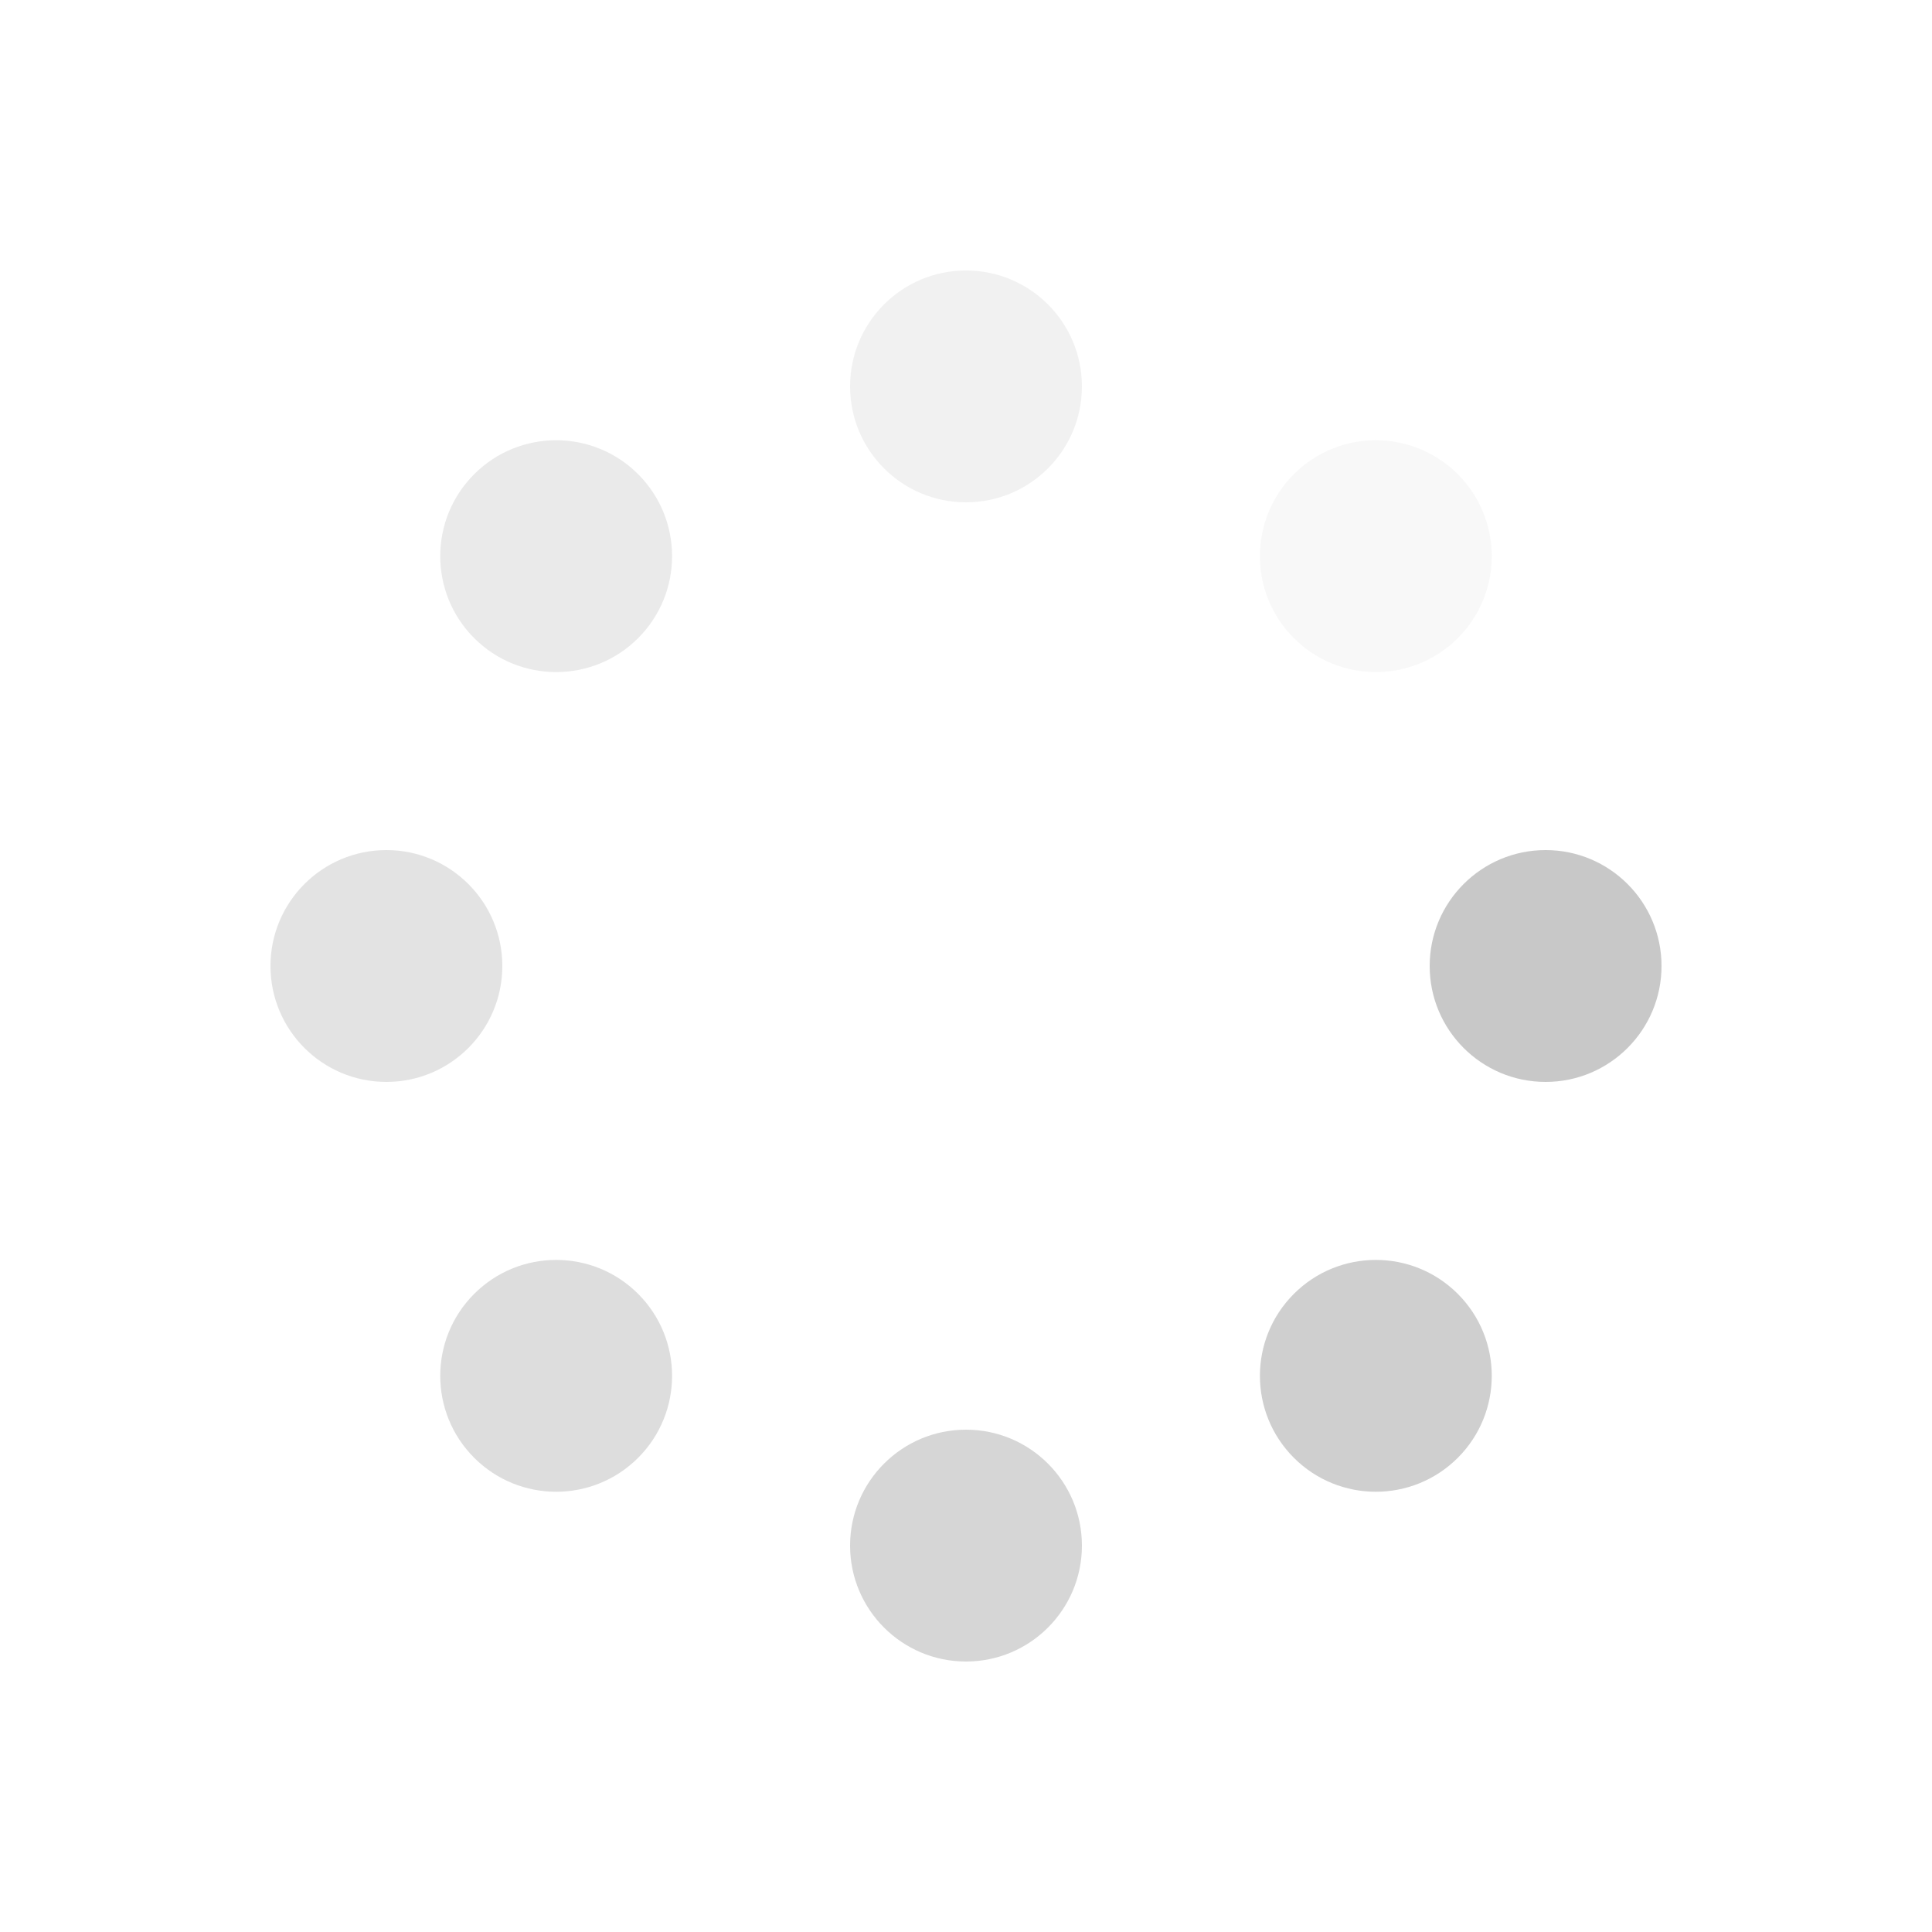
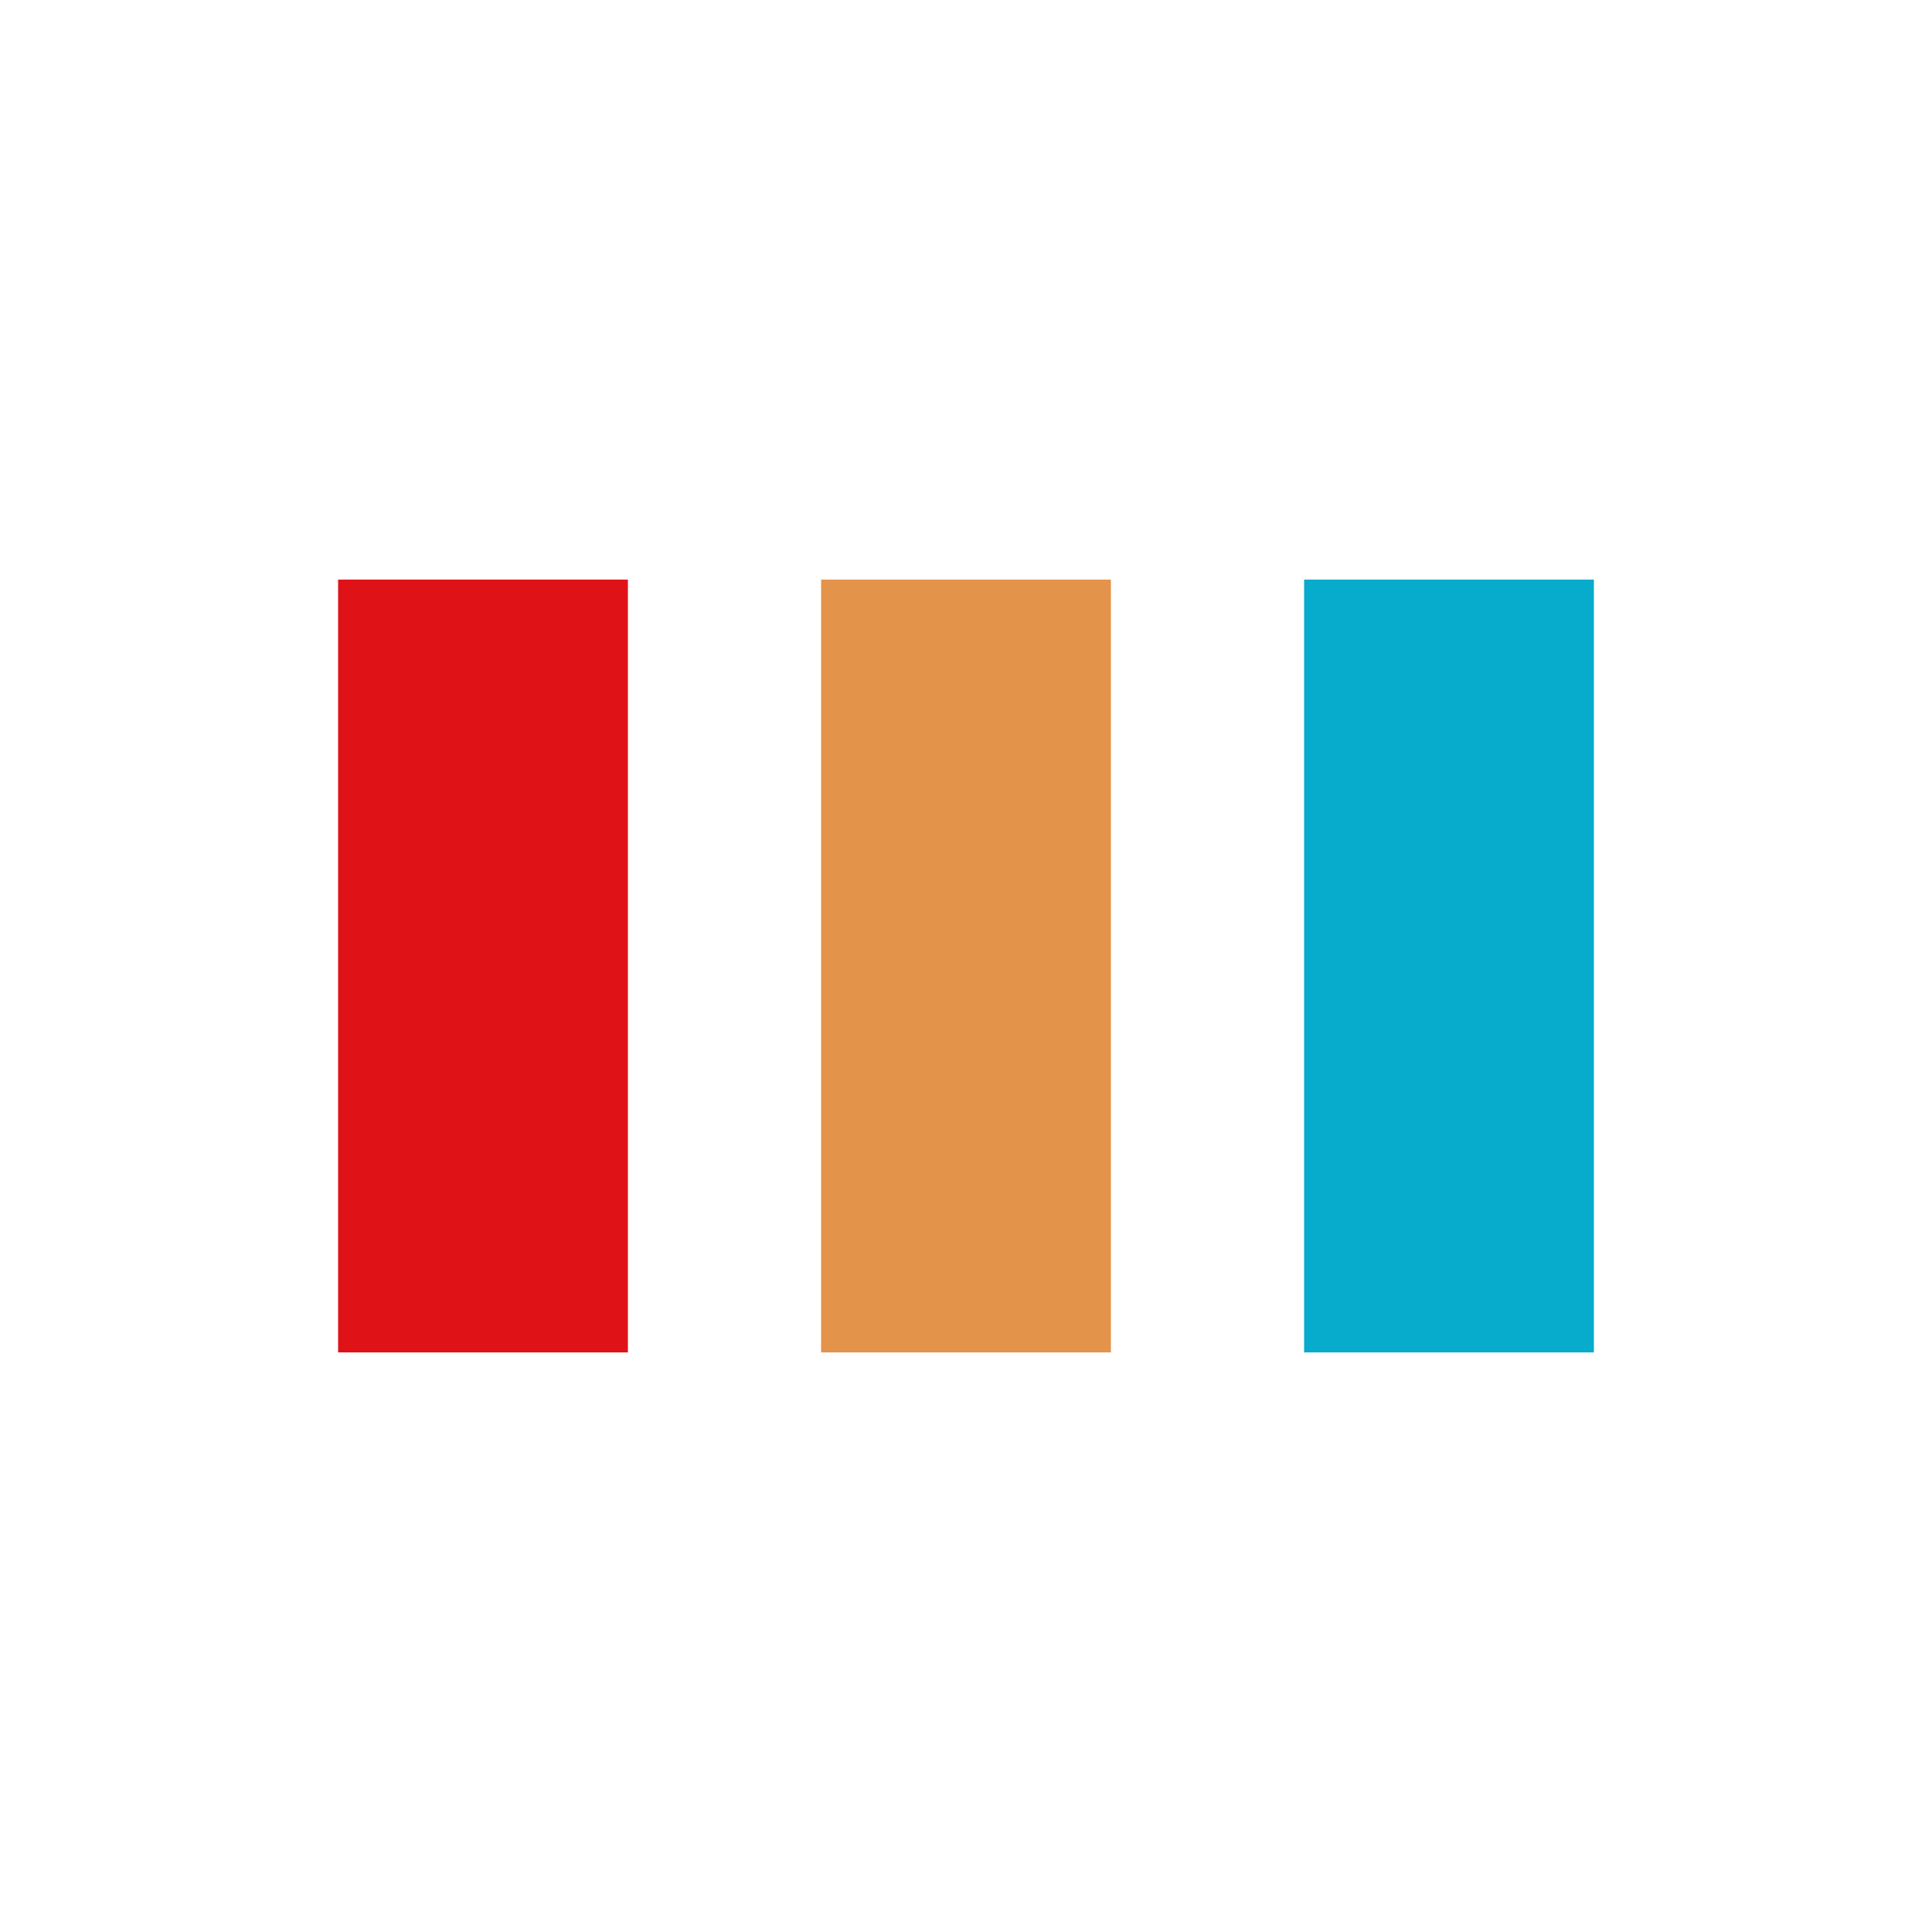
- <svg xmlns="http://www.w3.org/2000/svg" style="margin: auto; background: none; display: block; shape-rendering: auto;" width="80px" height="80px" viewBox="0 0 100 100" preserveAspectRatio="xMidYMid">
-   <g transform="translate(80,50)">
-     <g transform="rotate(0)">
-       <circle cx="0" cy="0" r="6" fill="#c8c8c8" fill-opacity="1">
-         <animateTransform attributeName="transform" type="scale" begin="-1.122s" values="1.5 1.5;1 1" keyTimes="0;1" dur="1.282s" repeatCount="indefinite" />
-         <animate attributeName="fill-opacity" keyTimes="0;1" dur="1.282s" repeatCount="indefinite" values="1;0" begin="-1.122s" />
-       </circle>
-     </g>
-   </g>
-   <g transform="translate(71.2132,71.2132)">
-     <g transform="rotate(45)">
-       <circle cx="0" cy="0" r="6" fill="#c8c8c8" fill-opacity="0.875">
-         <animateTransform attributeName="transform" type="scale" begin="-0.962s" values="1.5 1.5;1 1" keyTimes="0;1" dur="1.282s" repeatCount="indefinite" />
-         <animate attributeName="fill-opacity" keyTimes="0;1" dur="1.282s" repeatCount="indefinite" values="1;0" begin="-0.962s" />
-       </circle>
-     </g>
-   </g>
-   <g transform="translate(50,80)">
-     <g transform="rotate(90)">
-       <circle cx="0" cy="0" r="6" fill="#c8c8c8" fill-opacity="0.75">
-         <animateTransform attributeName="transform" type="scale" begin="-0.801s" values="1.5 1.5;1 1" keyTimes="0;1" dur="1.282s" repeatCount="indefinite" />
-         <animate attributeName="fill-opacity" keyTimes="0;1" dur="1.282s" repeatCount="indefinite" values="1;0" begin="-0.801s" />
-       </circle>
-     </g>
-   </g>
-   <g transform="translate(28.7868,71.2132)">
-     <g transform="rotate(135)">
-       <circle cx="0" cy="0" r="6" fill="#c8c8c8" fill-opacity="0.625">
-         <animateTransform attributeName="transform" type="scale" begin="-0.641s" values="1.5 1.5;1 1" keyTimes="0;1" dur="1.282s" repeatCount="indefinite" />
-         <animate attributeName="fill-opacity" keyTimes="0;1" dur="1.282s" repeatCount="indefinite" values="1;0" begin="-0.641s" />
-       </circle>
-     </g>
-   </g>
-   <g transform="translate(20,50)">
-     <g transform="rotate(180)">
-       <circle cx="0" cy="0" r="6" fill="#c8c8c8" fill-opacity="0.5">
-         <animateTransform attributeName="transform" type="scale" begin="-0.481s" values="1.5 1.5;1 1" keyTimes="0;1" dur="1.282s" repeatCount="indefinite" />
-         <animate attributeName="fill-opacity" keyTimes="0;1" dur="1.282s" repeatCount="indefinite" values="1;0" begin="-0.481s" />
-       </circle>
-     </g>
-   </g>
-   <g transform="translate(28.7868,28.7868)">
-     <g transform="rotate(225)">
-       <circle cx="0" cy="0" r="6" fill="#c8c8c8" fill-opacity="0.375">
-         <animateTransform attributeName="transform" type="scale" begin="-0.321s" values="1.5 1.5;1 1" keyTimes="0;1" dur="1.282s" repeatCount="indefinite" />
-         <animate attributeName="fill-opacity" keyTimes="0;1" dur="1.282s" repeatCount="indefinite" values="1;0" begin="-0.321s" />
-       </circle>
-     </g>
-   </g>
-   <g transform="translate(50,20)">
-     <g transform="rotate(270)">
-       <circle cx="0" cy="0" r="6" fill="#c8c8c8" fill-opacity="0.25">
-         <animateTransform attributeName="transform" type="scale" begin="-0.16s" values="1.5 1.5;1 1" keyTimes="0;1" dur="1.282s" repeatCount="indefinite" />
-         <animate attributeName="fill-opacity" keyTimes="0;1" dur="1.282s" repeatCount="indefinite" values="1;0" begin="-0.16s" />
-       </circle>
-     </g>
-   </g>
-   <g transform="translate(71.2132,28.7868)">
-     <g transform="rotate(315)">
-       <circle cx="0" cy="0" r="6" fill="#c8c8c8" fill-opacity="0.125">
-         <animateTransform attributeName="transform" type="scale" begin="0s" values="1.5 1.5;1 1" keyTimes="0;1" dur="1.282s" repeatCount="indefinite" />
-         <animate attributeName="fill-opacity" keyTimes="0;1" dur="1.282s" repeatCount="indefinite" values="1;0" begin="0s" />
-       </circle>
-     </g>
-   </g>
+ <svg xmlns="http://www.w3.org/2000/svg" style="margin: auto;  display: block; shape-rendering: auto;" width="100px" height="100px" viewBox="0 0 100 100" preserveAspectRatio="xMidYMid">
+   <rect x="17.5" y="30" width="15" height="40" fill="#df1317">
+     <animate attributeName="y" repeatCount="indefinite" dur="1s" calcMode="spline" keyTimes="0;0.5;1" values="18;30;30" keySplines="0 0.5 0.5 1;0 0.5 0.5 1" begin="-0.2s" />
+     <animate attributeName="height" repeatCount="indefinite" dur="1s" calcMode="spline" keyTimes="0;0.5;1" values="64;40;40" keySplines="0 0.5 0.5 1;0 0.5 0.5 1" begin="-0.2s" />
+   </rect>
+   <rect x="42.5" y="30" width="15" height="40" fill="#e4934b">
+     <animate attributeName="y" repeatCount="indefinite" dur="1s" calcMode="spline" keyTimes="0;0.5;1" values="21;30;30" keySplines="0 0.5 0.5 1;0 0.5 0.5 1" begin="-0.1s" />
+     <animate attributeName="height" repeatCount="indefinite" dur="1s" calcMode="spline" keyTimes="0;0.5;1" values="58;40;40" keySplines="0 0.5 0.5 1;0 0.5 0.5 1" begin="-0.1s" />
+   </rect>
+   <rect x="67.5" y="30" width="15" height="40" fill="#07abcc">
+     <animate attributeName="y" repeatCount="indefinite" dur="1s" calcMode="spline" keyTimes="0;0.5;1" values="21;30;30" keySplines="0 0.5 0.5 1;0 0.5 0.5 1" />
+     <animate attributeName="height" repeatCount="indefinite" dur="1s" calcMode="spline" keyTimes="0;0.5;1" values="58;40;40" keySplines="0 0.5 0.5 1;0 0.5 0.5 1" />
+   </rect>
</svg>
